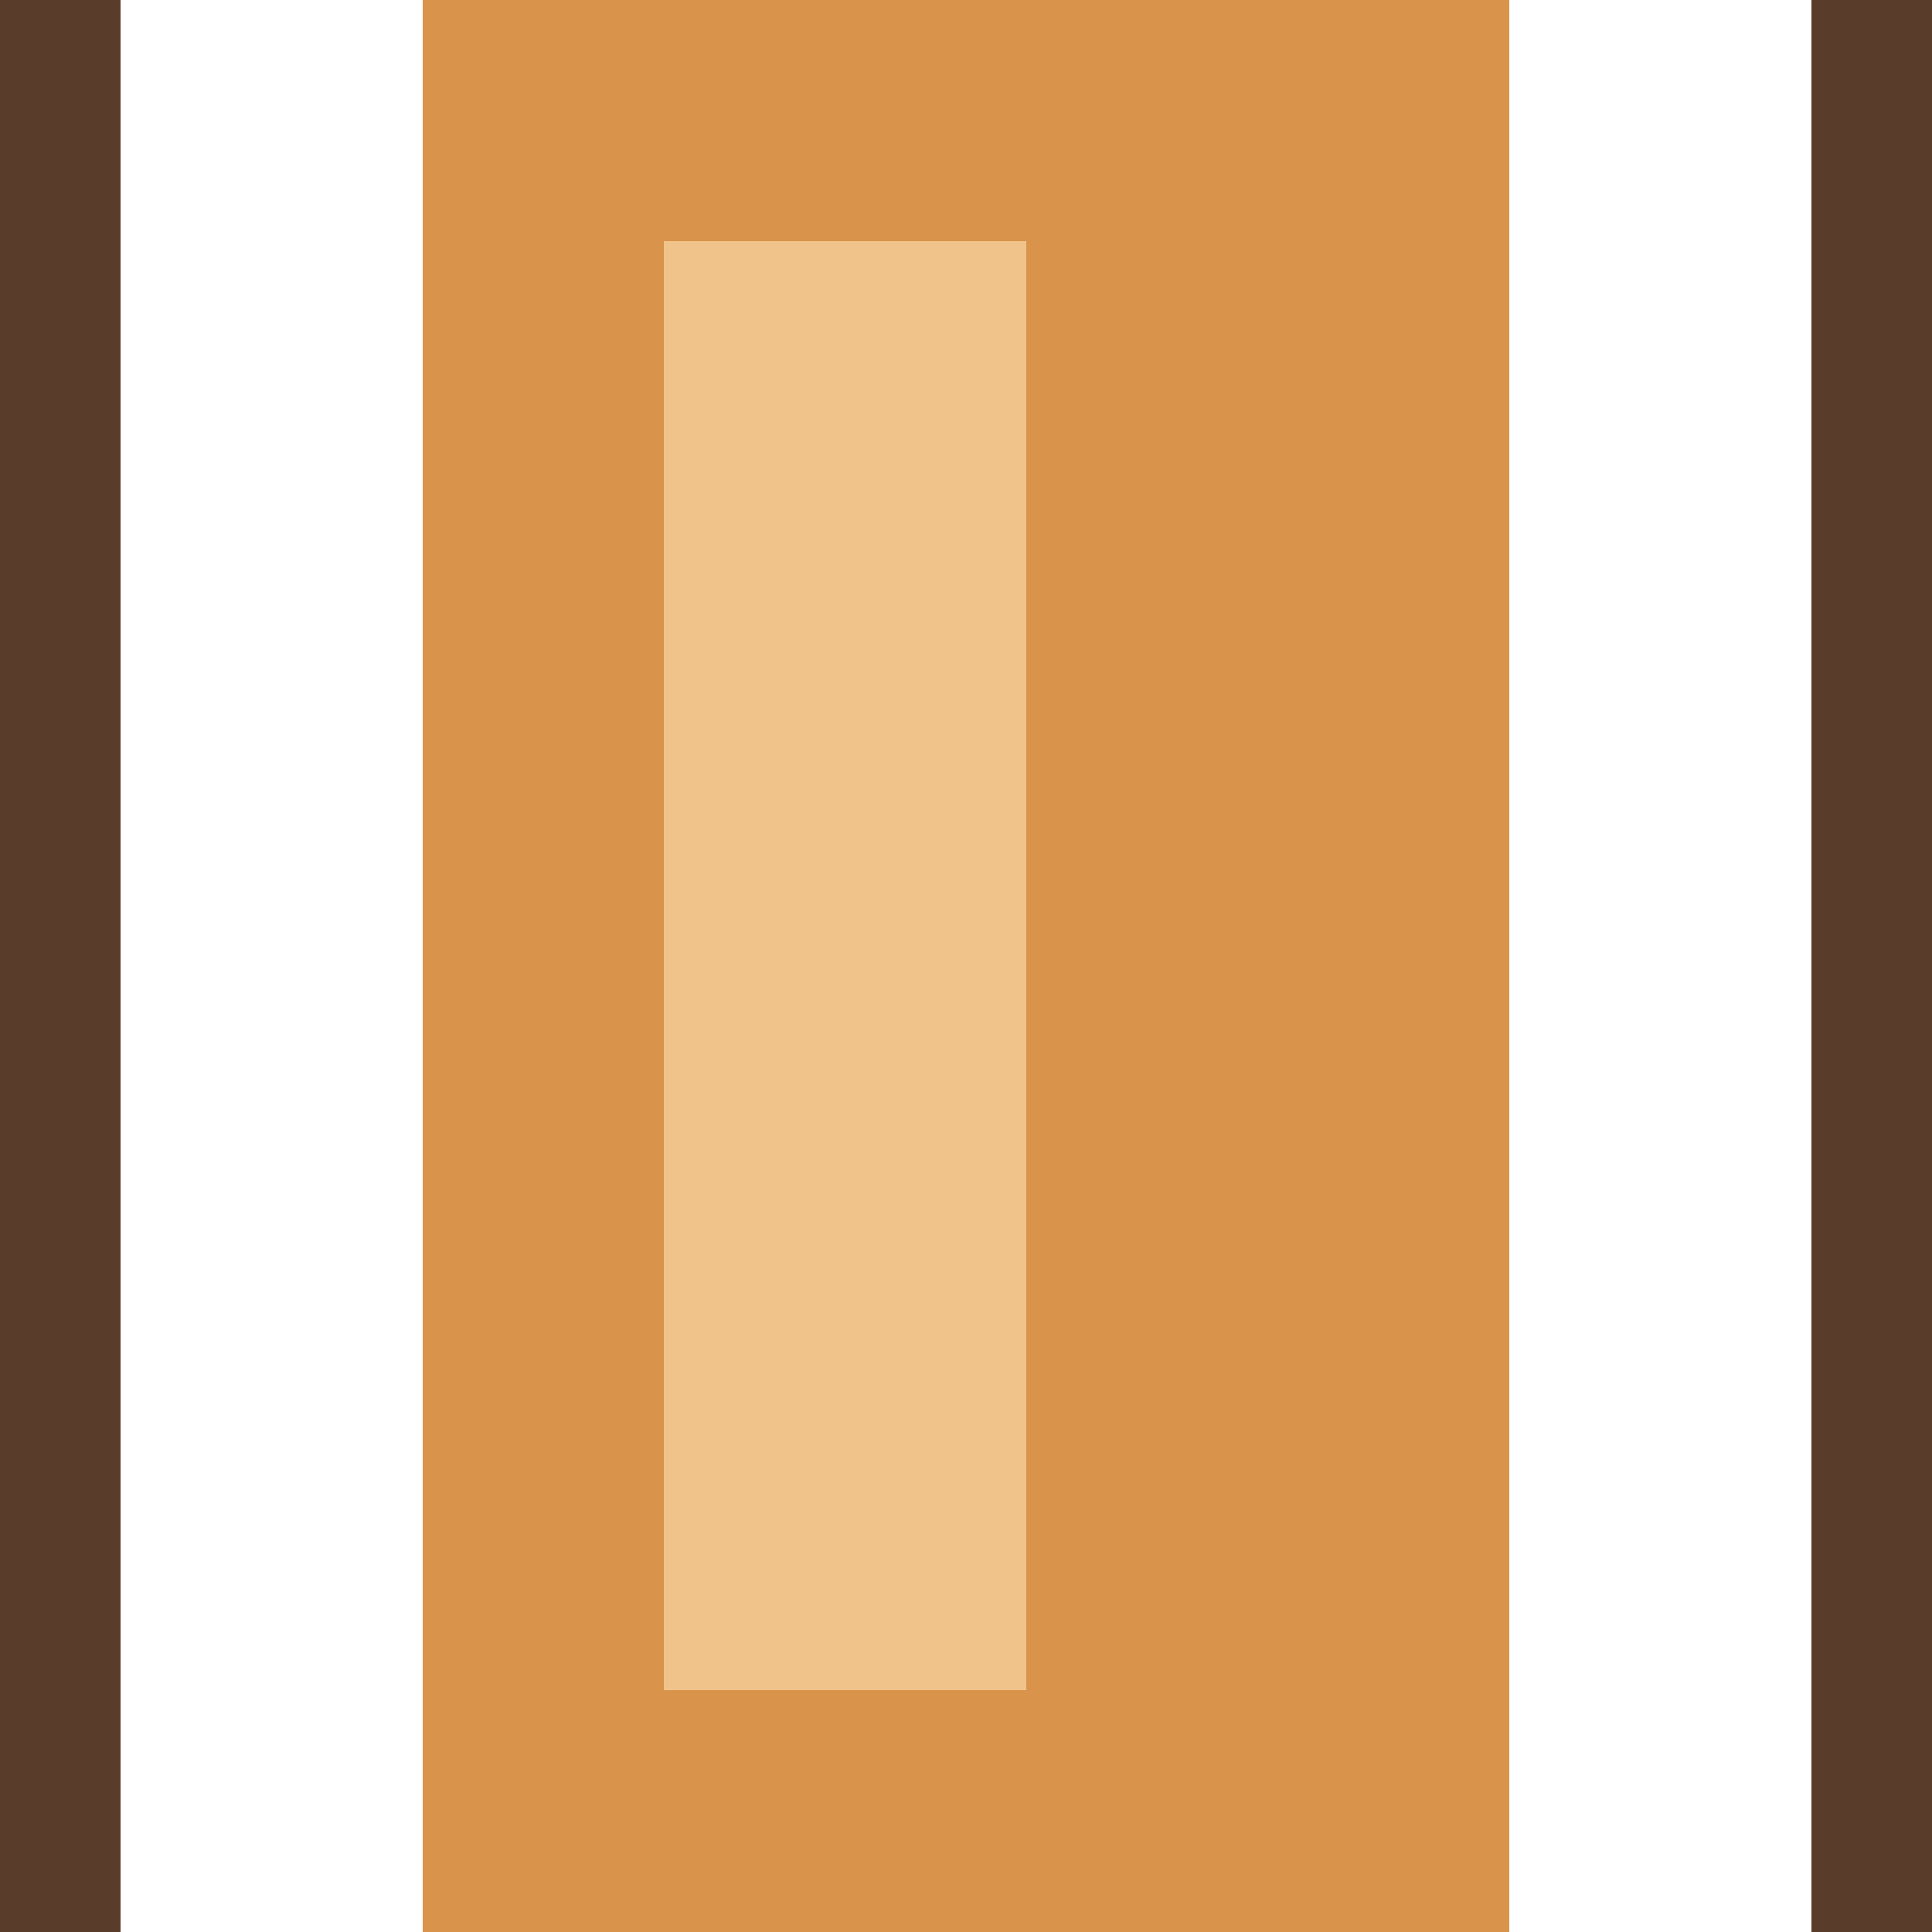
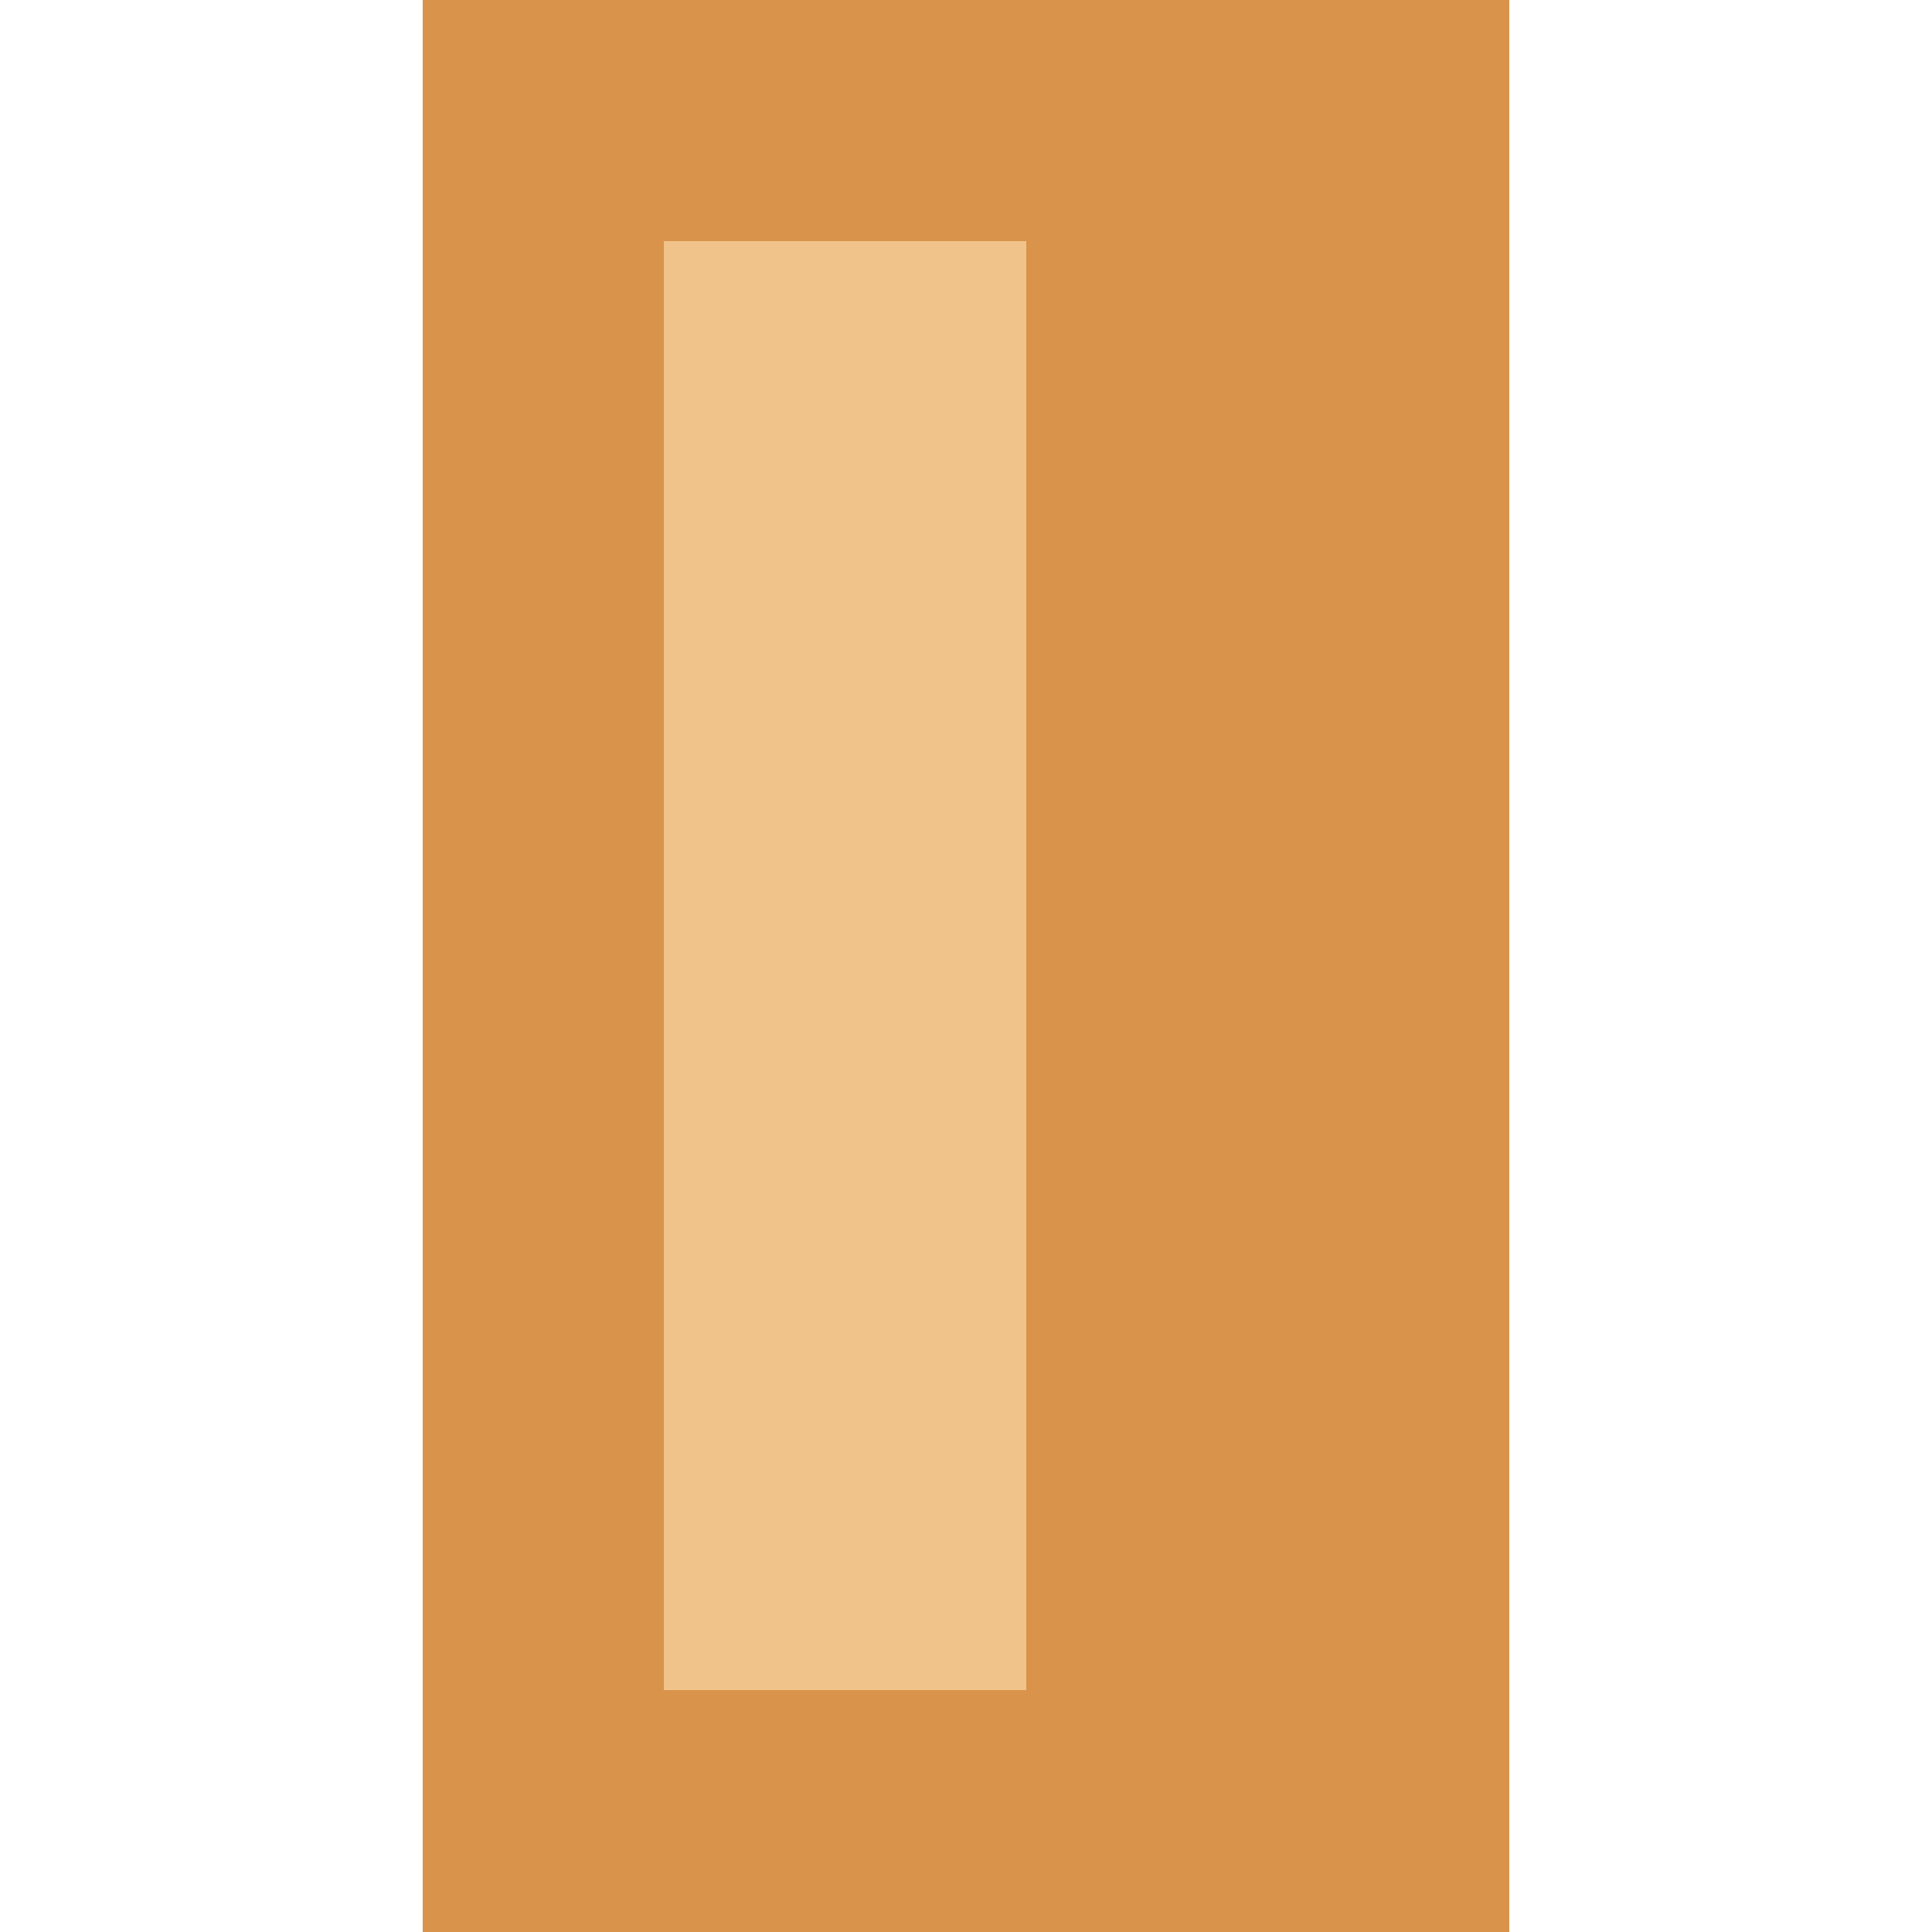
- <svg xmlns="http://www.w3.org/2000/svg" width="32" height="32" viewBox="0 0 32 32" shape-rendering="crispEdges">
-   <rect x="7" y="0" width="18" height="32" fill="#d9934a" />
-   <rect x="11" y="4" width="6" height="24" fill="#f0c38b" />
-   <rect x="0" y="0" width="2" height="32" fill="#5a3c2a" />
-   <rect x="30" y="0" width="2" height="32" fill="#5a3c2a" />
+ <svg xmlns="http://www.w3.org/2000/svg" width="32" height="32" viewBox="0 0 32 32" shape-rendering="crispEdges" version="1.1" id="svg4">
+   <defs id="defs4" />
+   <rect x="7" y="0" width="18" height="32" fill="#d9934a" id="rect1" />
+   <rect x="11" y="4" width="6" height="24" fill="#f0c38b" id="rect2" />
</svg>
